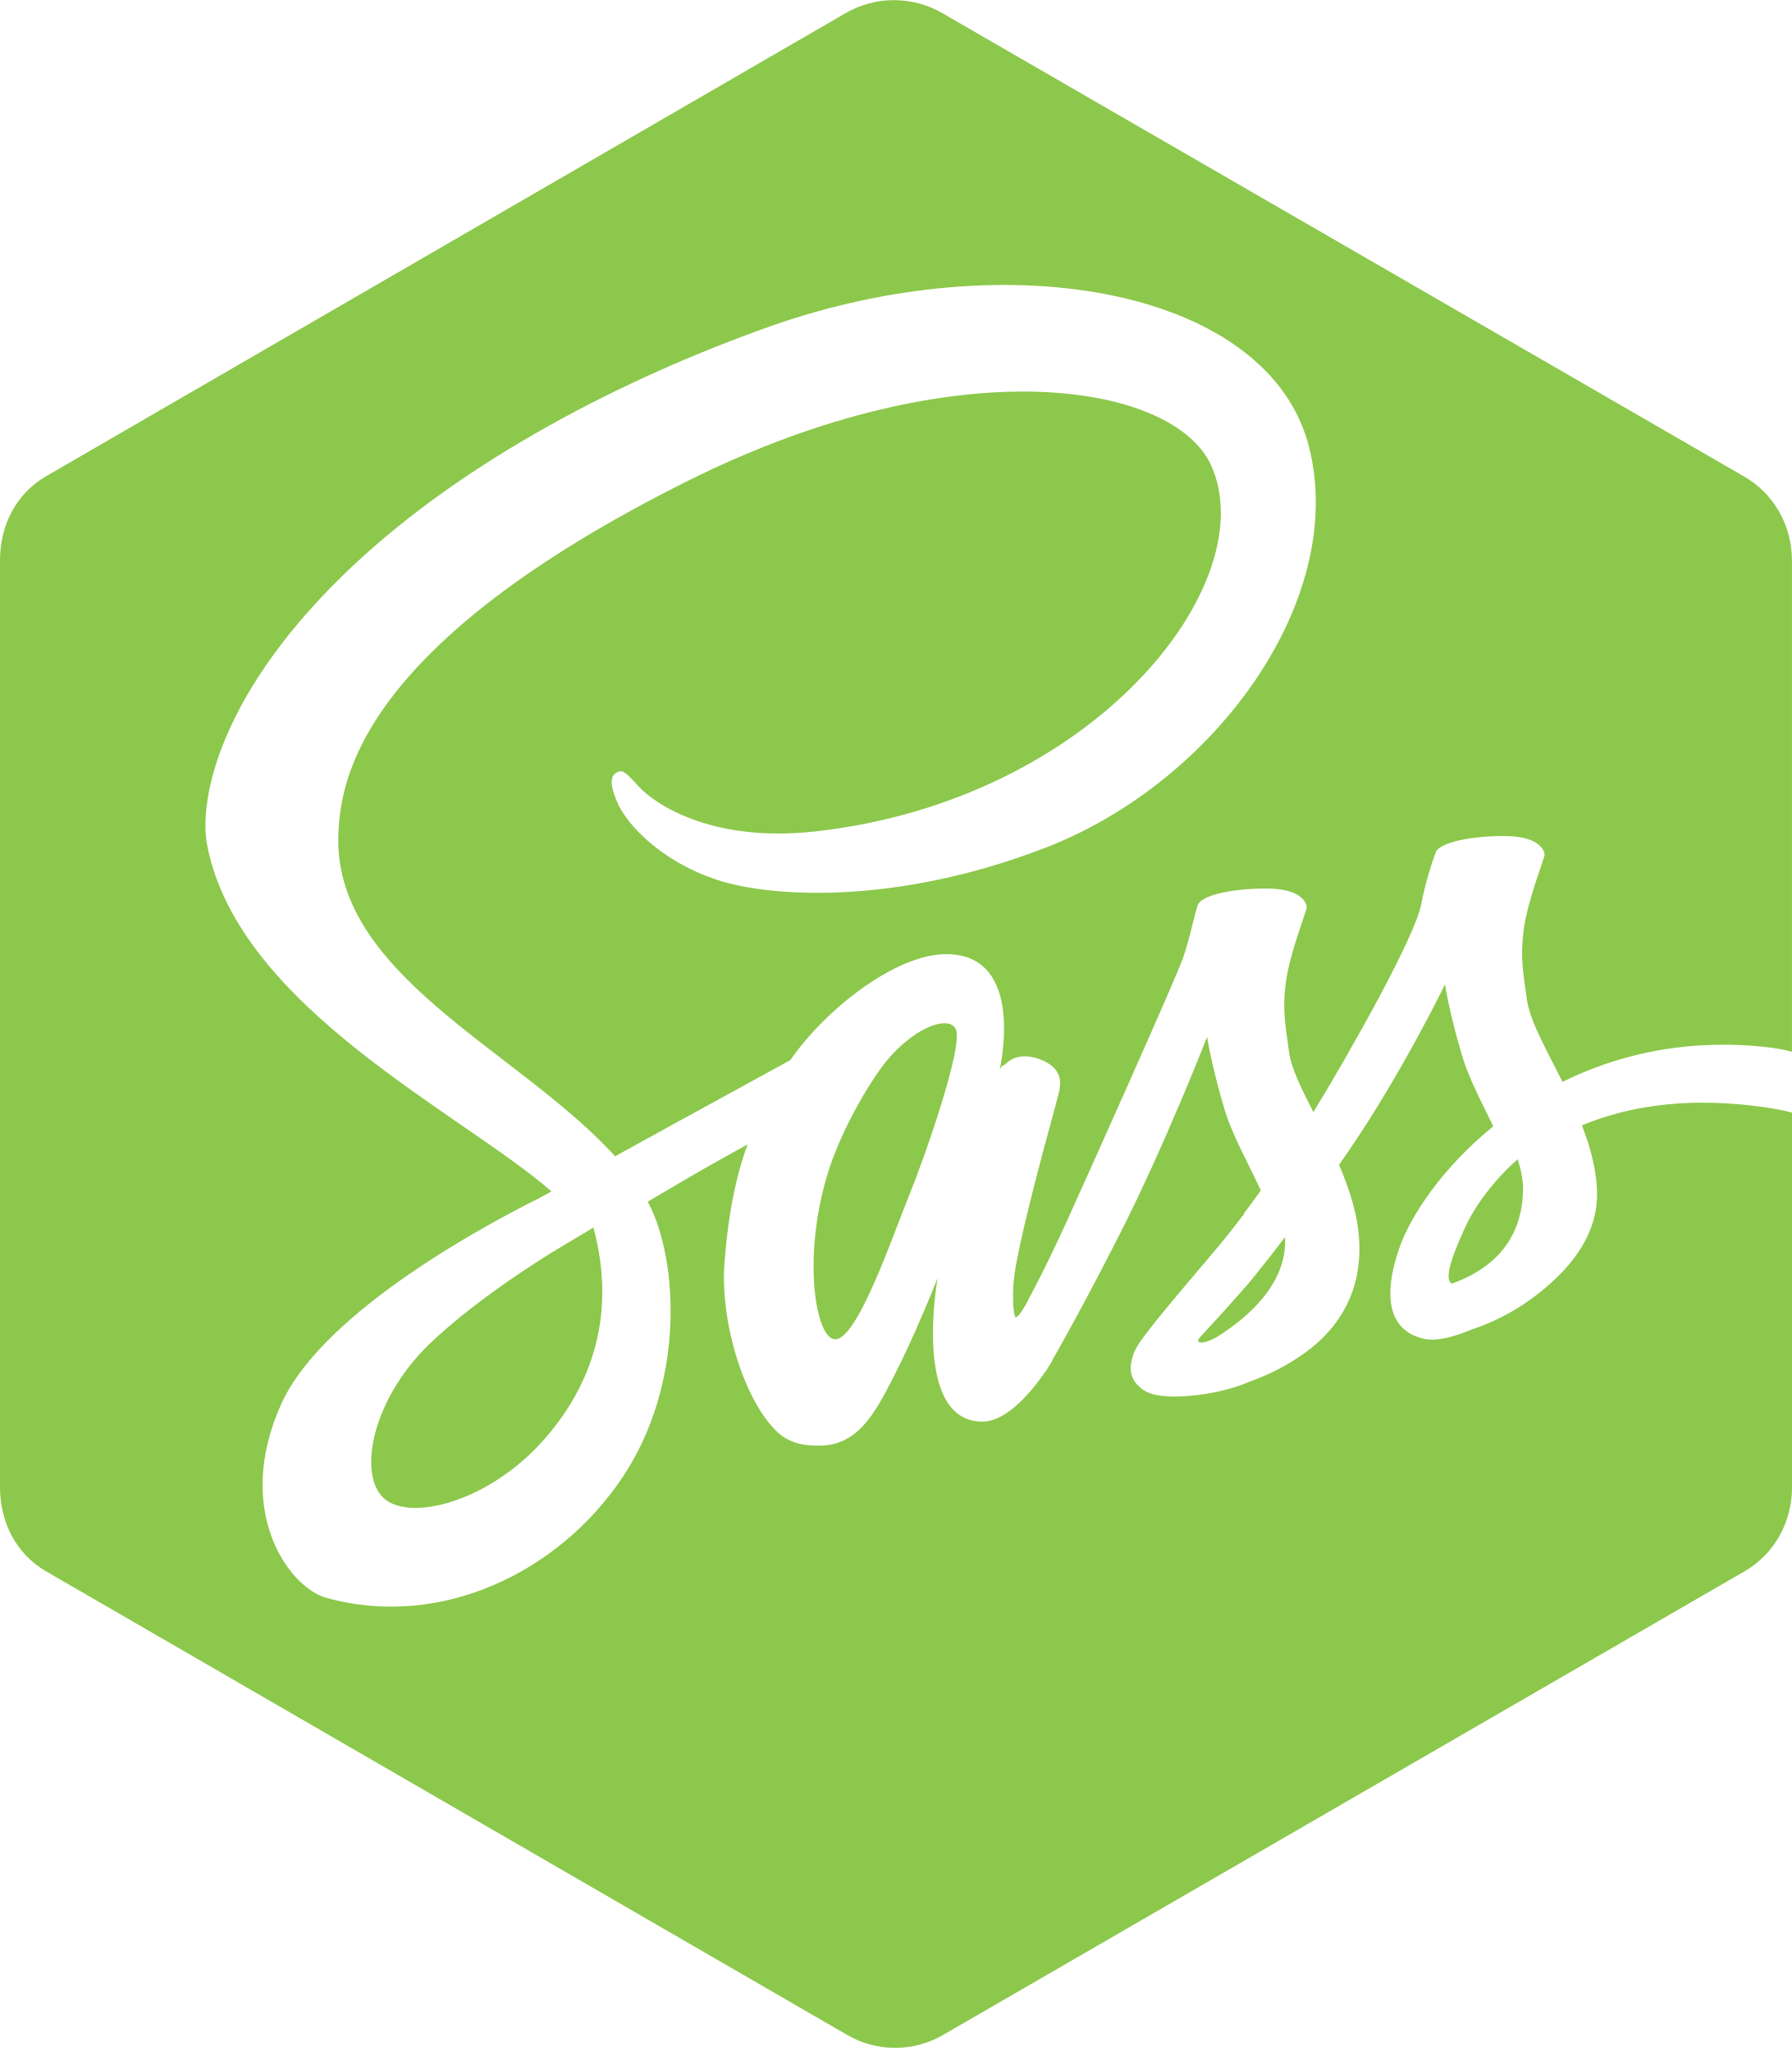
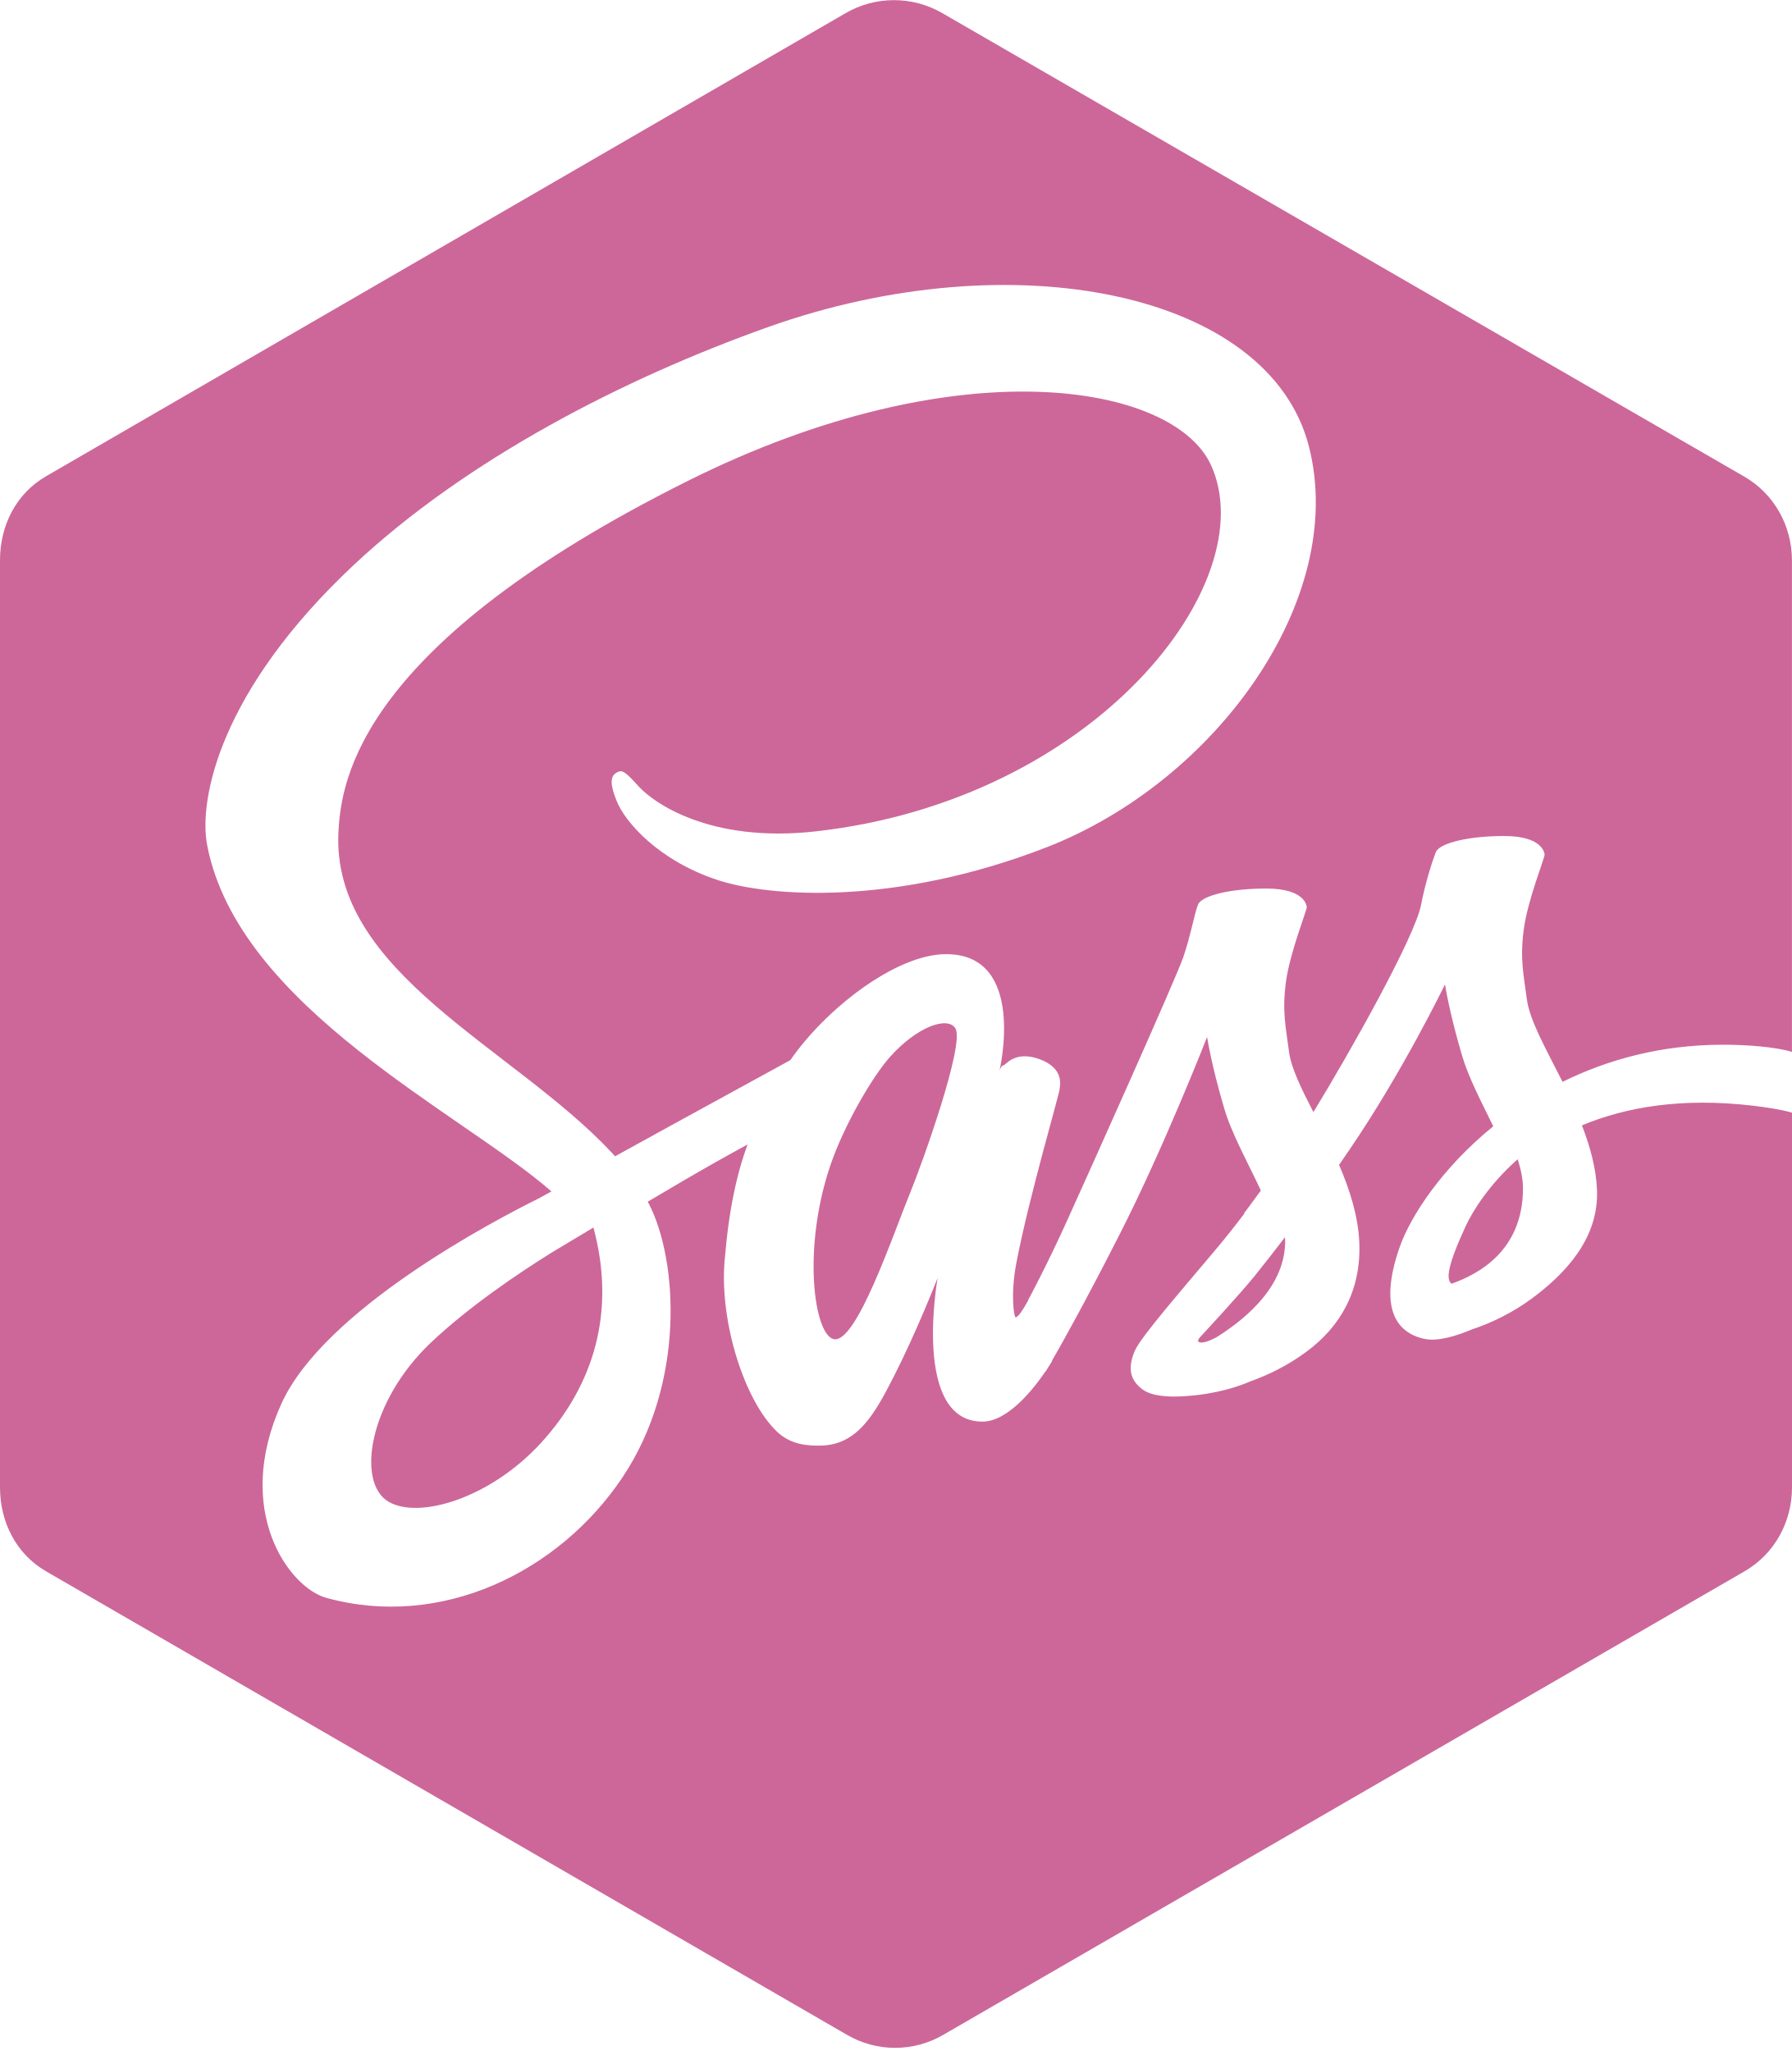
<svg xmlns="http://www.w3.org/2000/svg" width="2184" height="2500" viewBox="0 0 256 293" preserveAspectRatio="xMidYMid">
-   <path d="M78.67 179.029c-4.65 2.907-11.656 7.619-17.076 12.743-8.898 8.403-10.76 20.059-6.066 22.782 4.342 2.517 14.479-.478 21.734-8.392 7.614-8.308 10.754-18.84 7.511-30.796-.381.227-.755.455-1.122.667l.008.017-.492.278c-1.893 1.13-3.44 2.063-4.497 2.7zm130.671-3.773c-2.634 5.725-2.766 7.566-1.966 8.14 3.822-1.373 10.145-4.682 10.195-13.55.008-1.328-.285-2.752-.755-4.242-4.086 3.618-6.441 7.406-7.474 9.652zm41.01-17.306c-10.21-1.19-18.177.242-24.36 2.818 1.145 2.98 2.025 6.083 2.149 9.21.287 6.863-4.437 11.942-9.36 15.569-2.875 2.114-5.934 3.523-8.502 4.374-2.053.865-4.782 1.76-6.719 1.365-4.27-.868-6.543-4.66-3.638-13.028 1.569-4.528 6.095-11.42 13.401-17.358-1.665-3.428-3.521-6.92-4.467-10.13-1.864-6.326-2.427-10.15-2.427-10.15s-6.022 12.486-13.791 23.84c-.448.66-.895 1.306-1.343 1.951 1.526 3.547 2.728 7.297 2.891 11.077.286 6.863-2.685 12.052-7.615 15.67-2.669 1.968-5.516 3.327-7.959 4.192-1.562.681-4.739 1.804-9.257 2.106-2.471.169-4.848.016-6.175-.99-1.827-1.38-2.047-3.084-1.101-5.41.8-1.976 6.785-8.808 11.803-14.79a123.815 123.815 0 0 0 3.887-4.903l-.029-.066s.909-1.173 2.384-3.221c-1.834-3.95-4.159-8.06-5.252-11.788-1.864-6.327-2.428-10.151-2.428-10.151s-6.104 15.649-12.463 28.14c-4.921 9.675-8.208 15.538-9.689 18.108l-.015.103s-.221.375-.602.962l-.285.476-.008-.044c-1.651 2.438-5.355 7.214-9.037 7.214-10.108 0-6.397-20.529-6.397-20.529s-2.955 7.605-6.286 14.13c-2.713 5.32-5.185 9.828-10.591 9.828-1.555 0-4.02-.044-6.067-1.99-4.643-4.411-8.193-15.612-7.497-24.287.594-7.376 1.731-12.486 3.286-16.748a336.981 336.981 0 0 0-9.242 5.219l-5.018 2.957.162.294c4.151 8.03 5.259 25.623-3.793 39.127-9.051 13.512-25.9 21.733-42.316 17.168-5.297-1.475-13.299-12.433-6.397-27.707 6.088-13.47 30.419-26.203 36.831-29.381l1.76-.97c-12.784-11.185-44.708-26.275-49.182-49.454-1.262-6.525 1.797-22.13 20.956-40.067 16.115-15.084 38.532-26.637 59.24-33.999 34.79-12.366 71.548-5.072 77.203 17.11 5.56 21.814-13.364 47.907-37.6 57.287-21.639 8.374-39.53 7.046-46.88 4.632-8.355-2.745-13.255-8.258-14.45-11.37-.47-1.219-1.278-3.266 0-3.97.784-.434 1.099-.33 3.197 1.989 1.996 2.202 10.02 8.11 25.263 6.4 40-4.484 64.095-35.584 56.481-52.319-5.332-11.713-36.162-16.998-74.68 2.21-47.019 23.442-49.571 42.768-49.974 50.108-1.101 20.192 24.902 30.813 38.972 45.829l.542.595c2.633-1.453 5.414-2.987 8.142-4.484a8176.293 8176.293 0 0 1 16.901-9.258c4.952-7.197 15-15.14 22.255-15.14 11.597 0 7.614 16.668 7.614 16.668s.235-.762.55-.77c.33-.008 1.607-2.196 5.187-.89 3.682 1.352 2.845 3.936 2.868 4.2.044.512-4.35 15.331-6.176 24.837-.874 4.536-.368 7.84-.11 7.84.359 0 1.093-1.154 1.775-2.393l-.015-.037s.513-.94 1.372-2.627l.169-.353.007.016a213.875 213.875 0 0 0 4.078-8.507c3.22-7.097 15.506-34.498 16.548-37.528 1.041-3.031 1.584-6.166 2.098-7.51.506-1.343 4.849-2.356 9.924-2.319 5.076.037 5.591 2.203 5.626 2.65.037.447-2.413 6.46-2.978 10.709-.557 4.25-.021 6.37.441 9.938.301 2.333 1.76 5.292 3.485 8.645 5.252-8.588 14.493-25.013 15.381-29.615.608-3.148 1.584-6.165 2.098-7.51.513-1.343 4.849-2.355 9.924-2.319 5.076.038 5.589 2.203 5.626 2.65.037.448-2.421 6.46-2.978 10.71-.558 4.242-.021 6.37.44 9.938.397 3.052 2.758 7.155 5.099 11.822 6.388-3.148 13.907-5.261 22.71-5.305 3.645-.022 7.878.344 10.064 1.026V80.055c0-4.954-2.539-9.52-6.829-11.993L134.616 1.855a13.78 13.78 0 0 0-13.812 0L6.573 68.03C2.289 70.504 0 75.076 0 80.022v132.47c0 4.946 2.303 9.519 6.58 11.992l114.415 66.225a13.645 13.645 0 0 0 13.76 0l114.467-66.226c4.283-2.48 6.778-7.047 6.778-11.992v-53.536c-1.453-.428-3.58-.765-5.649-1.006zm-123.232-6.938c-2.457 2.752-6.645 9.85-8.604 15.79-3.895 11.793-2.208 23.78.55 24.5 3.22.843 8.502-14.922 11.031-21.088 1.585-3.862 7.747-20.999 6.397-23.288-1.054-1.791-5.42-.345-9.374 4.087zm44.563 39.752s-.777.736-.441.94c.455.272 1.438-.08 2.509-.639 3.03-1.906 9.829-6.663 9.844-13.702 0-.206-.008-.404-.022-.617a276.359 276.359 0 0 1-4.284 5.475c-2.142 2.665-7.606 8.543-7.606 8.543z" fill="#8CC84B" />
+   <path d="M78.67 179.029c-4.65 2.907-11.656 7.619-17.076 12.743-8.898 8.403-10.76 20.059-6.066 22.782 4.342 2.517 14.479-.478 21.734-8.392 7.614-8.308 10.754-18.84 7.511-30.796-.381.227-.755.455-1.122.667l.008.017-.492.278c-1.893 1.13-3.44 2.063-4.497 2.7zm130.671-3.773c-2.634 5.725-2.766 7.566-1.966 8.14 3.822-1.373 10.145-4.682 10.195-13.55.008-1.328-.285-2.752-.755-4.242-4.086 3.618-6.441 7.406-7.474 9.652zm41.01-17.306c-10.21-1.19-18.177.242-24.36 2.818 1.145 2.98 2.025 6.083 2.149 9.21.287 6.863-4.437 11.942-9.36 15.569-2.875 2.114-5.934 3.523-8.502 4.374-2.053.865-4.782 1.76-6.719 1.365-4.27-.868-6.543-4.66-3.638-13.028 1.569-4.528 6.095-11.42 13.401-17.358-1.665-3.428-3.521-6.92-4.467-10.13-1.864-6.326-2.427-10.15-2.427-10.15s-6.022 12.486-13.791 23.84c-.448.66-.895 1.306-1.343 1.951 1.526 3.547 2.728 7.297 2.891 11.077.286 6.863-2.685 12.052-7.615 15.67-2.669 1.968-5.516 3.327-7.959 4.192-1.562.681-4.739 1.804-9.257 2.106-2.471.169-4.848.016-6.175-.99-1.827-1.38-2.047-3.084-1.101-5.41.8-1.976 6.785-8.808 11.803-14.79a123.815 123.815 0 0 0 3.887-4.903l-.029-.066s.909-1.173 2.384-3.221c-1.834-3.95-4.159-8.06-5.252-11.788-1.864-6.327-2.428-10.151-2.428-10.151s-6.104 15.649-12.463 28.14c-4.921 9.675-8.208 15.538-9.689 18.108l-.015.103s-.221.375-.602.962l-.285.476-.008-.044c-1.651 2.438-5.355 7.214-9.037 7.214-10.108 0-6.397-20.529-6.397-20.529s-2.955 7.605-6.286 14.13c-2.713 5.32-5.185 9.828-10.591 9.828-1.555 0-4.02-.044-6.067-1.99-4.643-4.411-8.193-15.612-7.497-24.287.594-7.376 1.731-12.486 3.286-16.748a336.981 336.981 0 0 0-9.242 5.219l-5.018 2.957.162.294c4.151 8.03 5.259 25.623-3.793 39.127-9.051 13.512-25.9 21.733-42.316 17.168-5.297-1.475-13.299-12.433-6.397-27.707 6.088-13.47 30.419-26.203 36.831-29.381l1.76-.97c-12.784-11.185-44.708-26.275-49.182-49.454-1.262-6.525 1.797-22.13 20.956-40.067 16.115-15.084 38.532-26.637 59.24-33.999 34.79-12.366 71.548-5.072 77.203 17.11 5.56 21.814-13.364 47.907-37.6 57.287-21.639 8.374-39.53 7.046-46.88 4.632-8.355-2.745-13.255-8.258-14.45-11.37-.47-1.219-1.278-3.266 0-3.97.784-.434 1.099-.33 3.197 1.989 1.996 2.202 10.02 8.11 25.263 6.4 40-4.484 64.095-35.584 56.481-52.319-5.332-11.713-36.162-16.998-74.68 2.21-47.019 23.442-49.571 42.768-49.974 50.108-1.101 20.192 24.902 30.813 38.972 45.829l.542.595c2.633-1.453 5.414-2.987 8.142-4.484a8176.293 8176.293 0 0 1 16.901-9.258c4.952-7.197 15-15.14 22.255-15.14 11.597 0 7.614 16.668 7.614 16.668s.235-.762.55-.77c.33-.008 1.607-2.196 5.187-.89 3.682 1.352 2.845 3.936 2.868 4.2.044.512-4.35 15.331-6.176 24.837-.874 4.536-.368 7.84-.11 7.84.359 0 1.093-1.154 1.775-2.393l-.015-.037s.513-.94 1.372-2.627l.169-.353.007.016a213.875 213.875 0 0 0 4.078-8.507c3.22-7.097 15.506-34.498 16.548-37.528 1.041-3.031 1.584-6.166 2.098-7.51.506-1.343 4.849-2.356 9.924-2.319 5.076.037 5.591 2.203 5.626 2.65.037.447-2.413 6.46-2.978 10.709-.557 4.25-.021 6.37.441 9.938.301 2.333 1.76 5.292 3.485 8.645 5.252-8.588 14.493-25.013 15.381-29.615.608-3.148 1.584-6.165 2.098-7.51.513-1.343 4.849-2.355 9.924-2.319 5.076.038 5.589 2.203 5.626 2.65.037.448-2.421 6.46-2.978 10.71-.558 4.242-.021 6.37.44 9.938.397 3.052 2.758 7.155 5.099 11.822 6.388-3.148 13.907-5.261 22.71-5.305 3.645-.022 7.878.344 10.064 1.026V80.055c0-4.954-2.539-9.52-6.829-11.993L134.616 1.855a13.78 13.78 0 0 0-13.812 0L6.573 68.03C2.289 70.504 0 75.076 0 80.022v132.47c0 4.946 2.303 9.519 6.58 11.992l114.415 66.225a13.645 13.645 0 0 0 13.76 0l114.467-66.226c4.283-2.48 6.778-7.047 6.778-11.992v-53.536c-1.453-.428-3.58-.765-5.649-1.006zm-123.232-6.938c-2.457 2.752-6.645 9.85-8.604 15.79-3.895 11.793-2.208 23.78.55 24.5 3.22.843 8.502-14.922 11.031-21.088 1.585-3.862 7.747-20.999 6.397-23.288-1.054-1.791-5.42-.345-9.374 4.087zm44.563 39.752s-.777.736-.441.94c.455.272 1.438-.08 2.509-.639 3.03-1.906 9.829-6.663 9.844-13.702 0-.206-.008-.404-.022-.617a276.359 276.359 0 0 1-4.284 5.475c-2.142 2.665-7.606 8.543-7.606 8.543z" fill="#CD6799" />
</svg>
